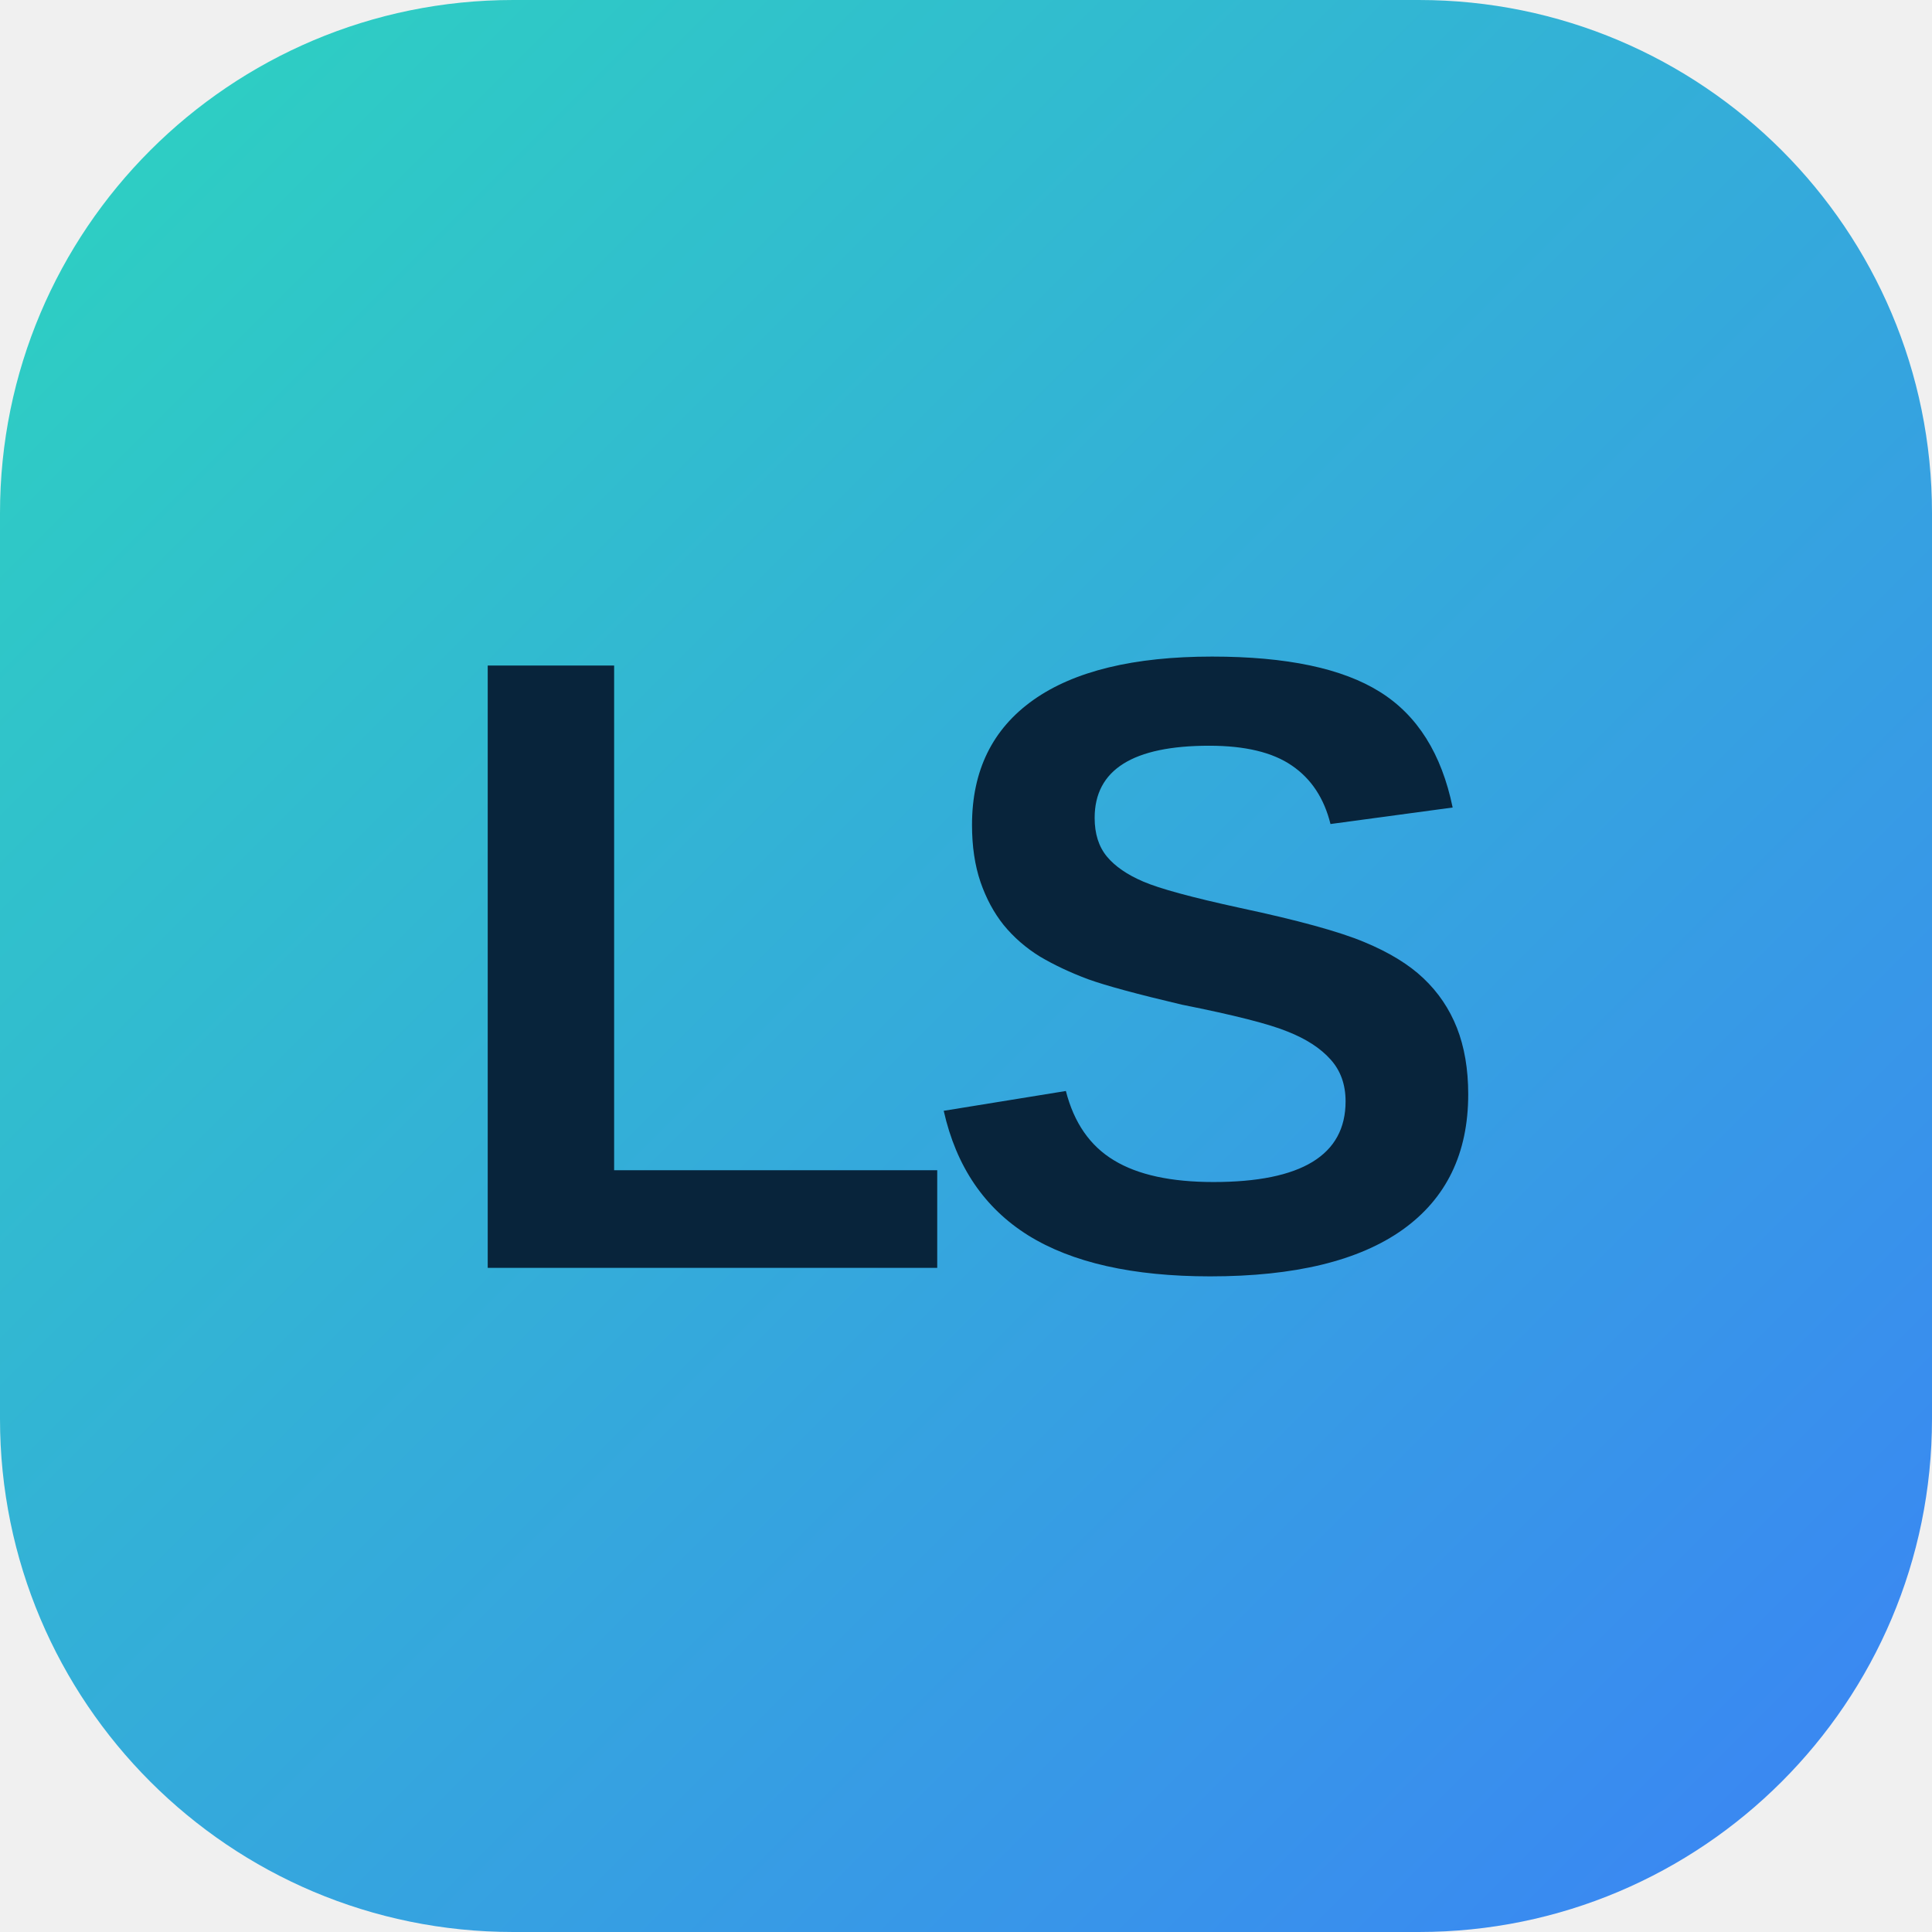
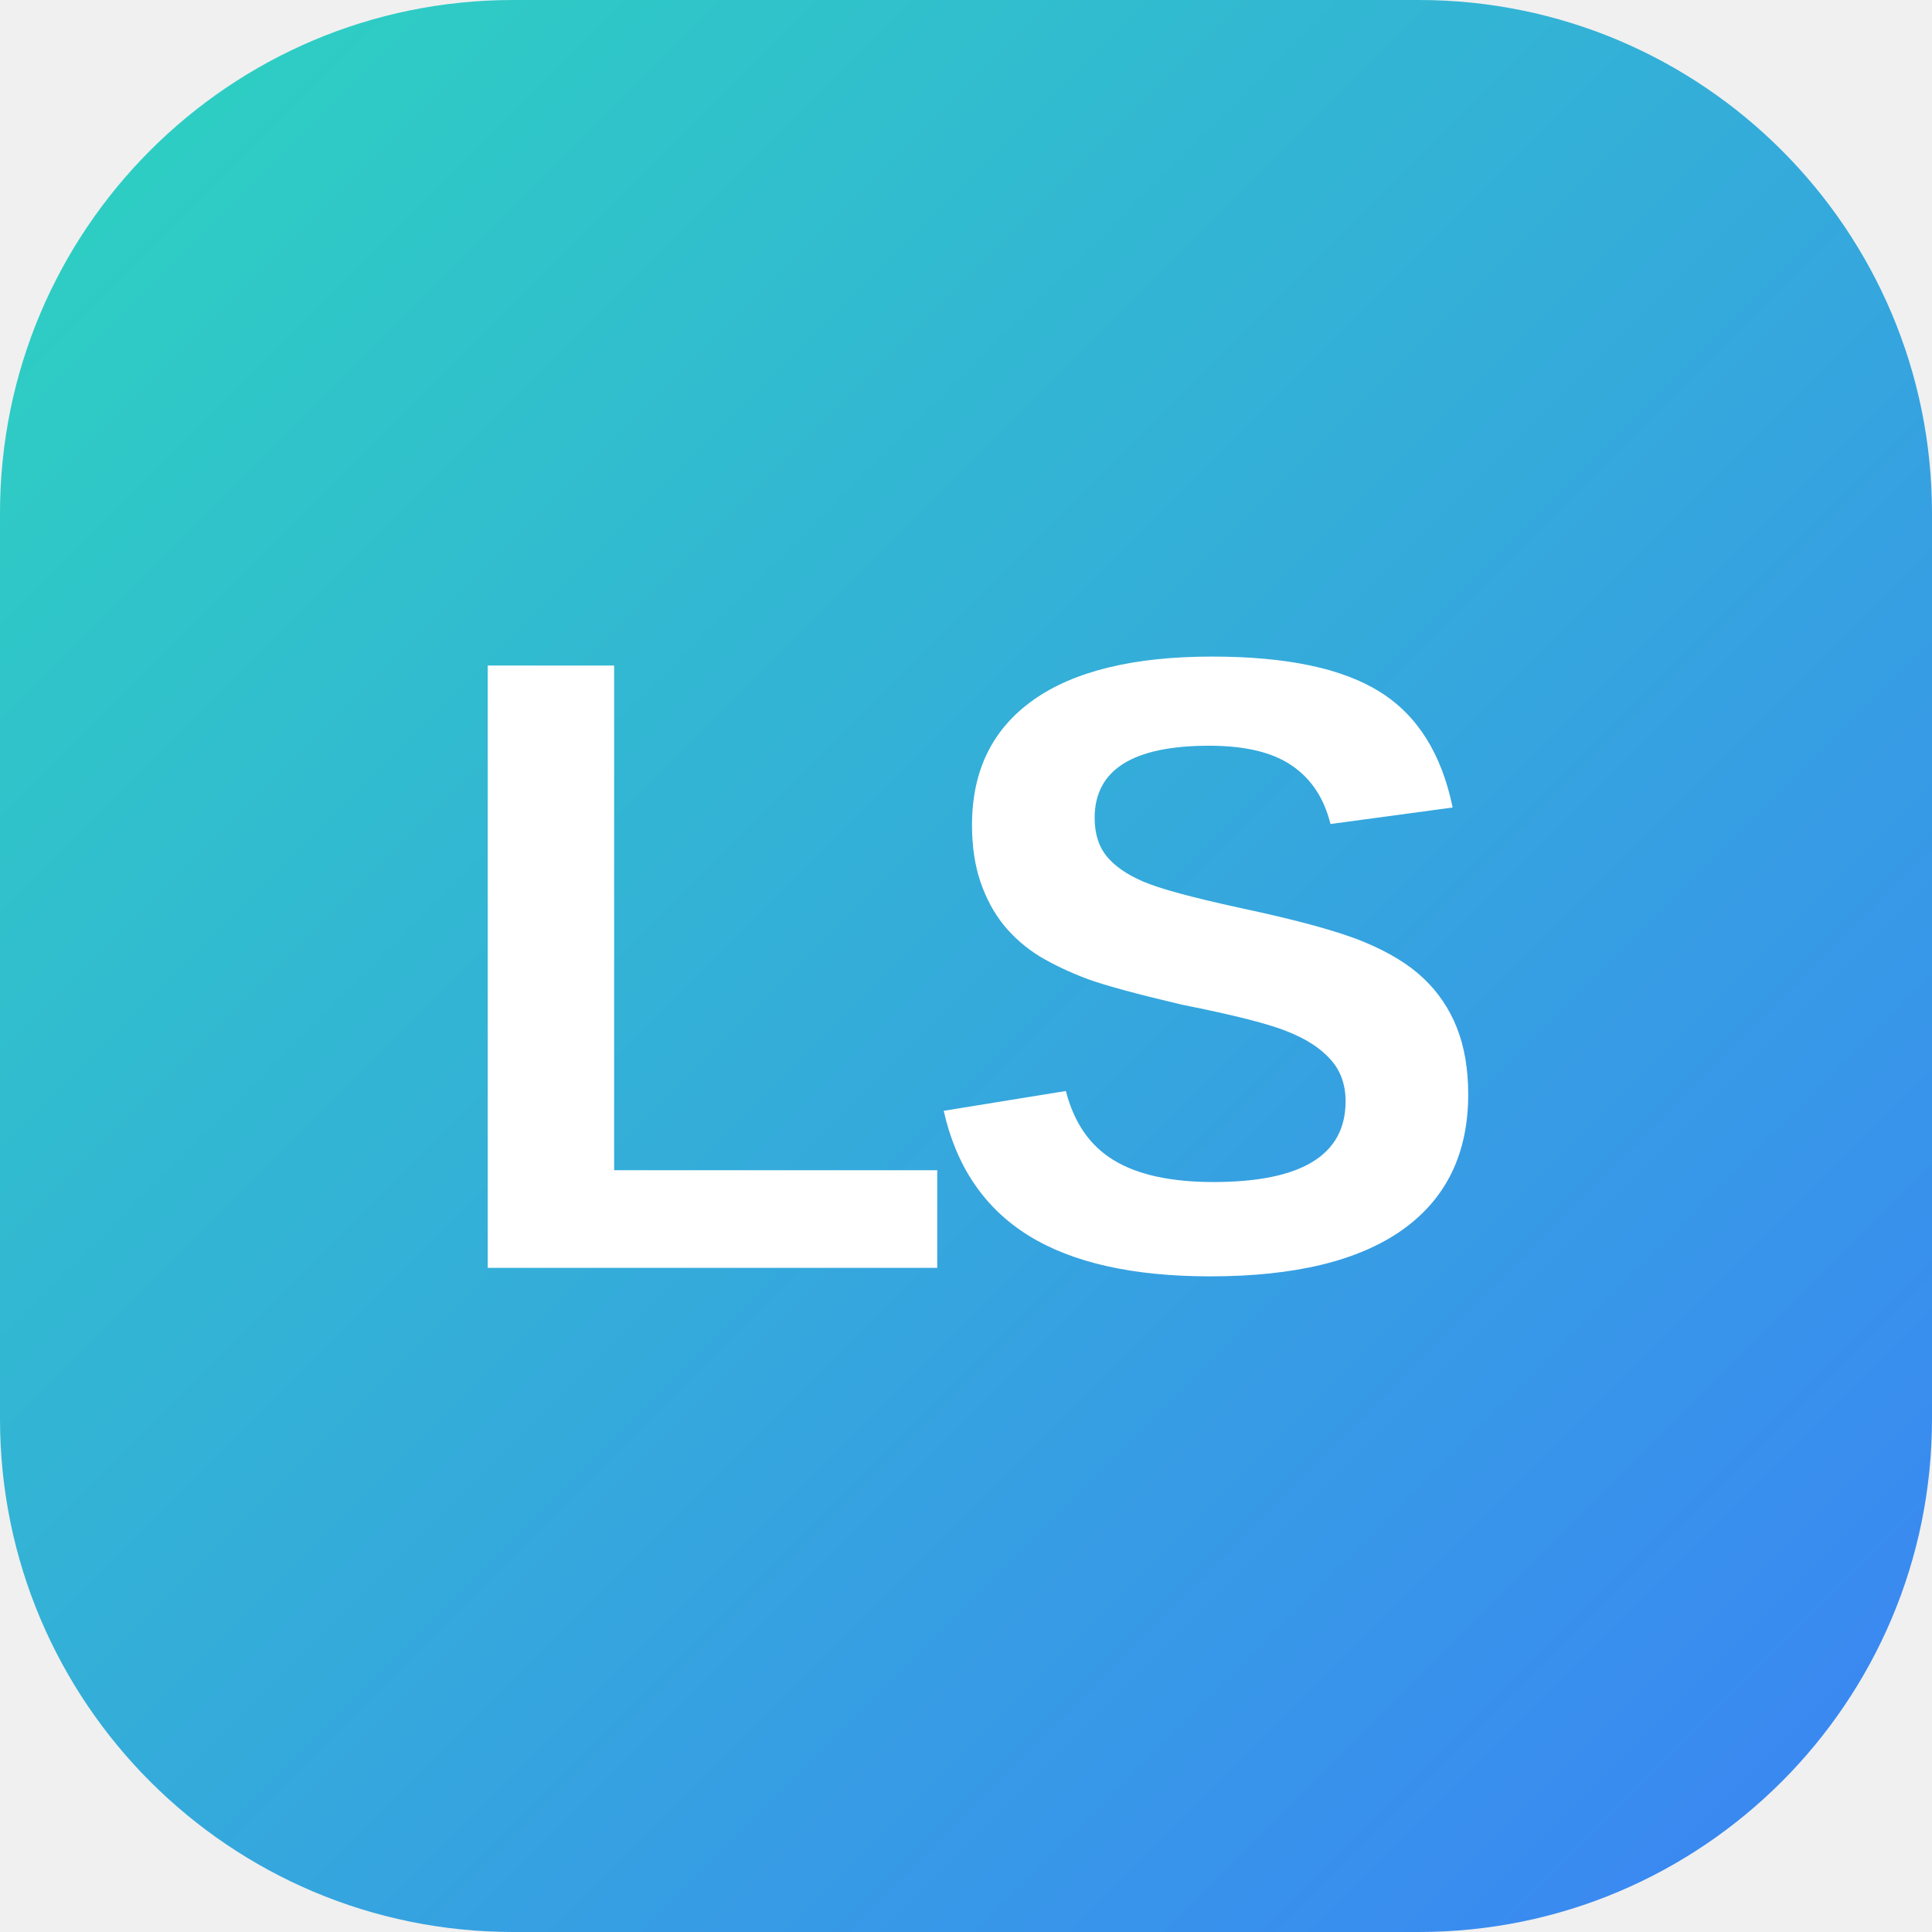
<svg xmlns="http://www.w3.org/2000/svg" width="64" height="64" viewBox="0 0 64 64">
  <defs>
    <linearGradient id="g" x2="1" y2="1">
      <stop stop-color="#2dd4bf" />
      <stop offset="1" stop-color="#3b82f6" />
    </linearGradient>
  </defs>
  <rect width="64" height="64" rx="17" fill="url(#g)" />
-   <text x="32" y="42" text-anchor="middle" font-family="Arial,sans-serif" font-weight="800" font-size="29" letter-spacing="-1.5" fill="#08243b">LS</text>
+   <text x="32" y="42" text-anchor="middle" font-family="Arial,sans-serif" font-weight="800" font-size="29" letter-spacing="-1.5" fill="#ffffff">LS</text>
</svg>
